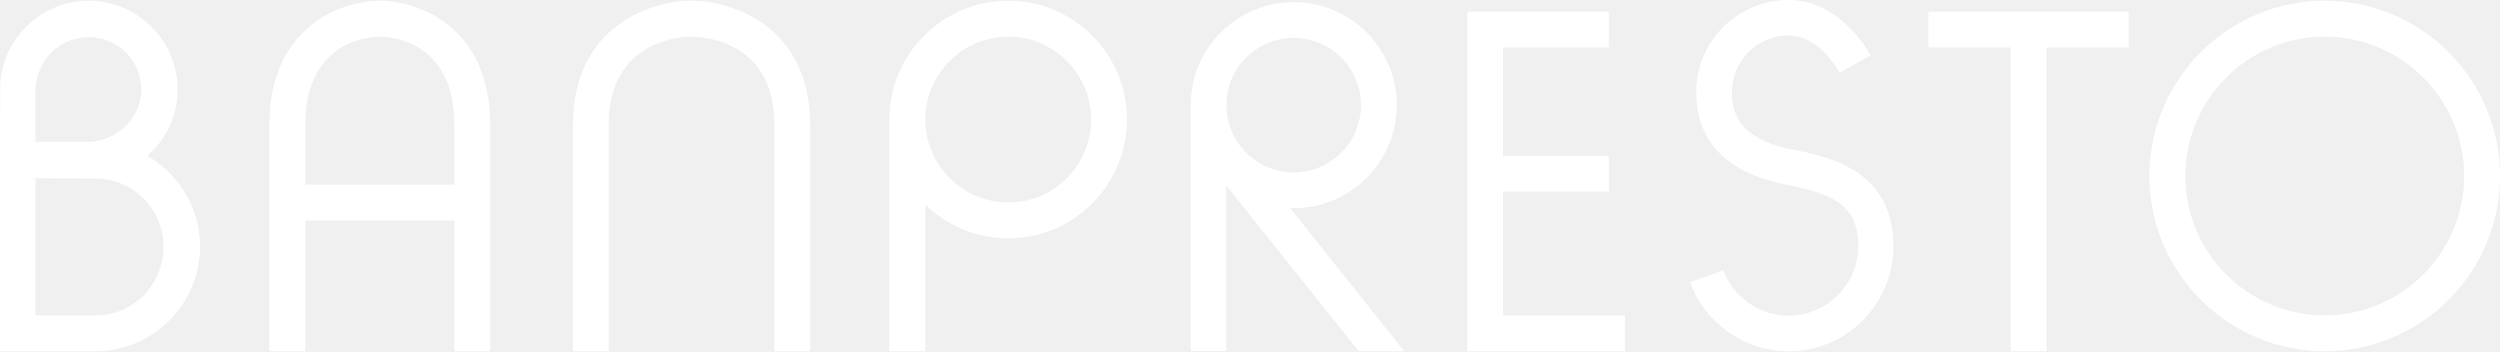
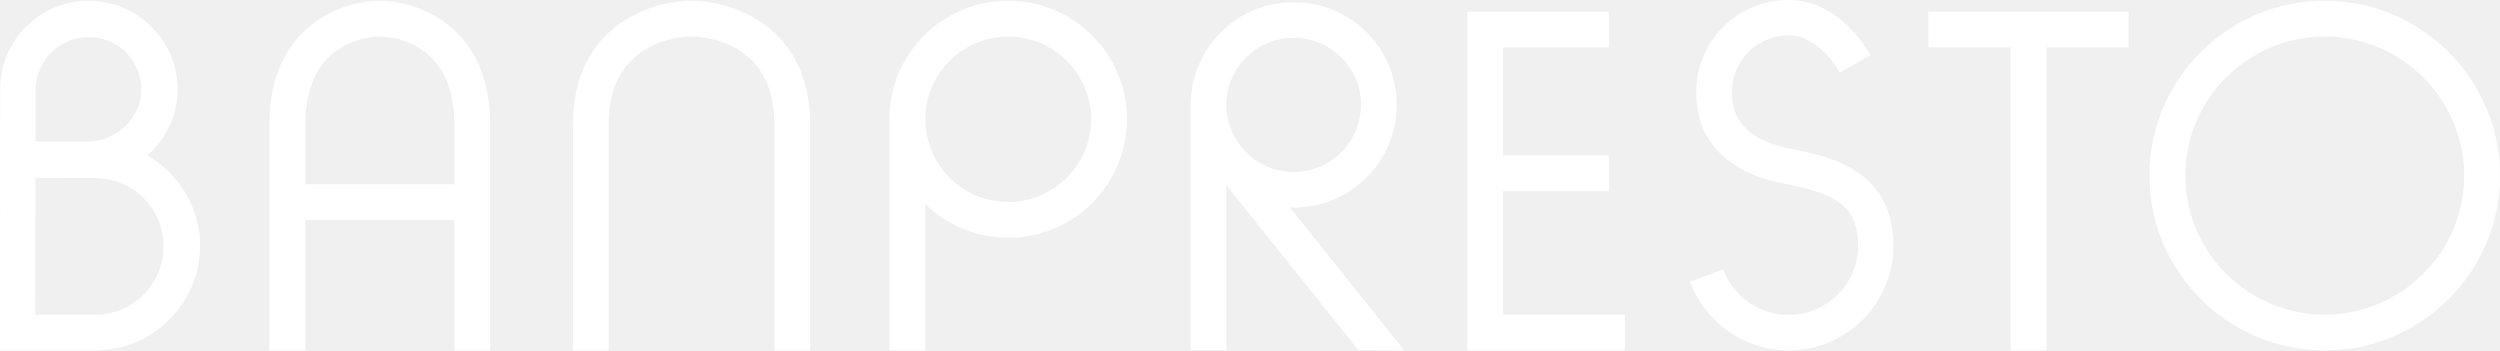
- <svg xmlns="http://www.w3.org/2000/svg" id="svg3383" version="1.1">
-   <defs id="defs3385" />
-   <g id="layer1" transform="translate(-167.5813,-490.7828)">
-     <g id="g3103" transform="matrix(9.280573,0,0,-9.280573,604.6497,526.0026)">
-       <path d="M 0,0 C 0,1.657 1.349,3.006 3.003,3.006 4.659,3.006 6.009,1.657 6.009,0 6.009,-1.653 4.659,-3.002 3.003,-3.002 1.349,-3.002 0,-1.653 0,0 z m -0.774,0 c 0,-2.079 1.695,-3.774 3.777,-3.774 2.081,0 3.778,1.695 3.778,3.774 0,2.085 -1.697,3.779 -3.778,3.779 C 0.921,3.779 -0.774,2.085 -0.774,0" style="fill:#fff;fill-opacity:1;fill-rule:nonzero;stroke:none" id="path3105" />
-     </g>
-     <g id="g3107" transform="matrix(9.280573,0,0,-9.280573,593.3182,493.1215)">
-       <path d="m 0,0 -4.316,0 0,-0.771 c 0,0 1.249,0 1.771,0 0,-0.687 0,-6.546 0,-6.546 l 0.774,0 0,6.546 1.771,0 L 0,0" style="fill:#fff;fill-opacity:1;fill-rule:nonzero;stroke:none" id="path3109" />
-     </g>
-     <g id="g3111" transform="matrix(9.280573,0,0,-9.280573,468.179,553.8628)">
-       <path d="m 0,0 c 0,0.308 0,1.453 0,2.667 l 2.281,0 0,0.773 -2.281,0 c 0,1.039 0,2.066 0,2.334 0.565,0 2.281,0 2.281,0 l 0,0.771 -3.05,0 0,-7.317 3.396,0 0,0.772 C 2.627,0 0.588,0 0,0" style="fill:#fff;fill-opacity:1;fill-rule:nonzero;stroke:none" id="path3113" />
-     </g>
-     <g id="g3115" transform="matrix(9.280573,0,0,-9.280573,426.3329,498.3557)">
-       <path d="M 0,0 C 0.798,0 1.449,-0.65 1.449,-1.449 1.449,-2.249 0.798,-2.9 0,-2.9 c -0.801,0 -1.453,0.651 -1.453,1.451 C -1.453,-0.65 -0.801,0 0,0 z m -2.221,-1.757 0,-4.991 0.768,0 0,3.564 2.849,-3.564 0.984,-0.005 -2.461,3.089 c 0.022,0 0.055,-0.005 0.081,-0.005 1.224,0 2.219,0.995 2.219,2.22 0,1.225 -0.995,2.218 -2.219,2.218 -1.226,0 -2.221,-0.993 -2.221,-2.218 l 0,-0.308" style="fill:#fff;fill-opacity:1;fill-rule:nonzero;stroke:none" id="path3117" />
-     </g>
-     <g id="g3119" transform="matrix(9.280573,0,0,-9.280573,369.2758,531.274)">
-       <path d="m 0,0 c -0.994,0 -1.792,0.8 -1.792,1.79 0,0.977 0.798,1.784 1.792,1.784 0.979,0 1.781,-0.807 1.781,-1.784 C 1.781,0.8 0.979,0 0,0 z m -2.568,1.477 0,-4.683 0.776,0 0,3.163 c 0.456,-0.453 1.091,-0.729 1.792,-0.729 1.404,0 2.554,1.144 2.554,2.562 0,1.405 -1.15,2.557 -2.554,2.557 -1.421,0 -2.568,-1.152 -2.568,-2.557 l 0,-0.313" style="fill:#fff;fill-opacity:1;fill-rule:nonzero;stroke:none" id="path3121" />
-     </g>
-     <g id="g3123" transform="matrix(9.280573,0,0,-9.280573,174.6809,526.4386)">
-       <path d="m 0,0 1.293,-0.005 c 0.81,0 1.466,-0.66 1.466,-1.468 0,-0.822 -0.656,-1.482 -1.466,-1.482 l -1.298,0 L 0,0 z M 0,1.912 C 0.004,2.215 0.142,2.517 0.361,2.728 0.58,2.934 0.866,3.045 1.169,3.041 1.468,3.036 1.753,2.914 1.965,2.696 2.171,2.477 2.284,2.195 2.281,1.891 2.27,1.301 1.763,0.805 1.157,0.784 L 0,0.784 0,1.912 z m 1.293,-5.639 c 1.24,0 2.254,1.018 2.254,2.259 0,0.834 -0.463,1.563 -1.139,1.953 C 2.801,0.826 3.057,1.323 3.061,1.88 3.072,2.385 2.881,2.872 2.525,3.238 2.169,3.605 1.693,3.813 1.181,3.826 0.673,3.835 0.187,3.642 -0.181,3.287 -0.547,2.931 -0.756,2.456 -0.761,1.943 l -0.004,-5.67 2.058,0" style="fill:#fff;fill-opacity:1;fill-rule:nonzero;stroke:none" id="path3125" />
-     </g>
-     <g id="g3127" transform="matrix(9.280573,0,0,-9.280573,506.8232,509.2604)">
-       <path d="m 0,0 c 0,-0.732 0.33,-1.67 1.907,-1.979 1.071,-0.208 1.584,-0.462 1.584,-1.337 0,-0.824 -0.676,-1.496 -1.5,-1.496 -0.626,0 -1.189,0.394 -1.409,0.98 l -0.714,-0.262 c 0.326,-0.887 1.176,-1.484 2.123,-1.484 1.251,0 2.259,1.018 2.259,2.262 0,1.659 -1.428,1.939 -2.197,2.089 C 0.9,-0.997 0.769,-0.416 0.769,0 c 0,0.679 0.547,1.227 1.222,1.227 0.594,0 0.994,-0.61 1.101,-0.804 L 3.757,0.8 C 3.596,1.083 2.993,1.991 1.991,1.991 0.889,1.991 0,1.099 0,0" style="fill:#fff;fill-opacity:1;fill-rule:nonzero;stroke:none" id="path3129" />
-     </g>
-     <g id="g3131" transform="matrix(9.280573,0,0,-9.280573,228.6567,527.7195)">
-       <path d="M 0,0 0,1.3 C 0,3.136 1.44,3.191 1.601,3.191 1.768,3.191 3.21,3.136 3.21,1.3 L 3.21,0 0,0 z M 1.601,3.964 C 0.782,3.964 -0.775,3.407 -0.775,1.3 l 0,-4.889 0.775,0 0,2.817 3.21,0 0,-2.817 0.772,0 0,4.889 c 0,2.107 -1.555,2.664 -2.381,2.664" style="fill:#fff;fill-opacity:1;fill-rule:nonzero;stroke:none" id="path3133" />
-     </g>
-     <g id="g3135" transform="matrix(9.280573,0,0,-9.280573,282.1871,515.6548)">
-       <path d="m 0,0 0,-4.889 0.769,0 0,4.889 c 0,1.836 1.6,1.891 1.787,1.891 0.183,0 1.783,-0.055 1.783,-1.891 l 0,-4.889 0.77,0 0,4.889 C 5.109,2.107 3.436,2.664 2.556,2.664 1.669,2.664 0,2.107 0,0" style="fill:#fff;fill-opacity:1;fill-rule:nonzero;stroke:none" id="path3137" />
-     </g>
-   </g>
+ <svg xmlns="http://www.w3.org/2000/svg" id="svg3383" version="1.1" viewBox="0 0 264 37">
+   <path d="M 230.772 18.551 C 230.772 10.451 237.382 3.857 245.487 3.857 C 253.602 3.857 260.217 10.451 260.217 18.551 C 260.217 26.632 253.602 33.226 245.487 33.226 C 237.382 33.226 230.772 26.632 230.772 18.551 Z M 226.979 18.551 C 226.979 28.714 235.285 37 245.487 37 C 255.684 37 264 28.714 264 18.551 C 264 8.359 255.684 0.078 245.487 0.078 C 235.285 0.078 226.979 8.359 226.979 18.551" style="fill:#fff;fill-opacity:1;fill-rule:nonzero;stroke:none" id="path3105" />
+   <path d="M 224.789 1.232 L 203.64 1.232 L 203.64 5.001 C 203.64 5.001 209.76 5.001 212.318 5.001 C 212.318 8.359 212.318 37 212.318 37 L 216.111 37 L 216.111 5.001 L 224.789 5.001 L 224.789 1.232" style="fill:#fff;fill-opacity:1;fill-rule:nonzero;stroke:none" id="path3109" />
+   <path d="M 158.716 33.226 C 158.716 31.721 158.716 26.123 158.716 20.189 L 169.893 20.189 L 169.893 16.41 L 158.716 16.41 C 158.716 11.331 158.716 6.311 158.716 5.001 C 161.484 5.001 169.893 5.001 169.893 5.001 L 169.893 1.232 L 154.947 1.232 L 154.947 37 L 171.588 37 L 171.588 33.226 C 171.588 33.226 161.597 33.226 158.716 33.226" style="fill:#fff;fill-opacity:1;fill-rule:nonzero;stroke:none" id="path3113" />
+   <path d="M 136.621 3.989 C 140.531 3.989 143.721 7.166 143.721 11.072 C 143.721 14.983 140.531 18.165 136.621 18.165 C 132.696 18.165 129.501 14.983 129.501 11.072 C 129.501 7.166 132.696 3.989 136.621 3.989 Z M 125.738 12.578 L 125.738 36.976 L 129.501 36.976 L 129.501 19.553 L 143.461 36.976 L 148.283 37 L 136.224 21.9 C 136.332 21.9 136.493 21.924 136.621 21.924 C 142.619 21.924 147.494 17.06 147.494 11.072 C 147.494 5.084 142.619 0.23 136.621 0.23 C 130.613 0.23 125.738 5.084 125.738 11.072 L 125.738 12.578" style="fill:#fff;fill-opacity:1;fill-rule:nonzero;stroke:none" id="path3117" />
+   <path d="M 106.495 21.328 C 101.624 21.328 97.714 17.417 97.714 12.578 C 97.714 7.802 101.624 3.857 106.495 3.857 C 111.292 3.857 115.222 7.802 115.222 12.578 C 115.222 17.417 111.292 21.328 106.495 21.328 Z M 93.911 14.108 L 93.911 37 L 97.714 37 L 97.714 21.538 C 99.948 23.753 103.06 25.102 106.495 25.102 C 113.375 25.102 119.01 19.51 119.01 12.578 C 119.01 5.71 113.375 0.078 106.495 0.078 C 99.532 0.078 93.911 5.71 93.911 12.578 L 93.911 14.108" style="fill:#fff;fill-opacity:1;fill-rule:nonzero;stroke:none" id="path3121" />
+   <path d="M 3.749 18.781 L 10.085 18.806 C 14.054 18.806 17.268 22.032 17.268 25.982 C 17.268 30 14.054 33.226 10.085 33.226 L 3.724 33.226 L 3.749 18.781 Z M 3.749 9.435 C 3.768 7.953 4.444 6.477 5.518 5.446 C 6.591 4.439 7.992 3.896 9.477 3.916 C 10.942 3.94 12.339 4.536 13.377 5.602 C 14.387 6.673 14.941 8.051 14.926 9.537 C 14.872 12.421 12.388 14.846 9.418 14.949 L 3.749 14.949 L 3.749 9.435 Z M 10.085 37 C 16.161 37 21.129 32.024 21.129 25.957 C 21.129 21.88 18.861 18.317 15.548 16.41 C 17.474 14.743 18.728 12.314 18.748 9.591 C 18.802 7.122 17.866 4.742 16.121 2.953 C 14.377 1.159 12.045 0.142 9.536 0.078 C 7.046 0.034 4.665 0.978 2.862 2.713 C 1.068 4.453 0.044 6.775 0.02 9.283 L 0 37 L 10.085 37" style="fill:#fff;fill-opacity:1;fill-rule:nonzero;stroke:none" id="path3125" />
+   <path d="M 179.12 9.733 C 179.12 13.311 180.737 17.896 188.464 19.407 C 193.712 20.424 196.226 21.665 196.226 25.943 C 196.226 29.971 192.914 33.256 188.876 33.256 C 185.808 33.256 183.05 31.33 181.972 28.465 L 178.473 29.746 C 180.07 34.082 184.235 37 188.876 37 C 195.006 37 199.945 32.024 199.945 25.943 C 199.945 17.833 192.948 16.464 189.18 15.731 C 183.53 14.607 182.888 11.766 182.888 9.733 C 182.888 6.414 185.568 3.735 188.876 3.735 C 191.787 3.735 193.747 6.717 194.271 7.665 L 197.53 5.822 C 196.741 4.439 193.786 0 188.876 0 C 183.476 0 179.12 4.361 179.12 9.733" style="fill:#fff;fill-opacity:1;fill-rule:nonzero;stroke:none" id="path3129" />
+   <path d="M 32.248 19.456 L 32.248 13.101 C 32.248 4.126 39.304 3.857 40.093 3.857 C 40.911 3.857 47.977 4.126 47.977 13.101 L 47.977 19.456 L 32.248 19.456 Z M 40.093 0.078 C 36.08 0.078 28.45 2.801 28.45 13.101 L 28.45 37 L 32.248 37 L 32.248 23.23 L 47.977 23.23 L 47.977 37 L 51.76 37 L 51.76 13.101 C 51.76 2.801 44.14 0.078 40.093 0.078" style="fill:#fff;fill-opacity:1;fill-rule:nonzero;stroke:none" id="path3133" />
+   <path d="M 60.512 13.101 L 60.512 37 L 64.28 37 L 64.28 13.101 C 64.28 4.126 72.12 3.857 73.037 3.857 C 73.933 3.857 81.774 4.126 81.774 13.101 L 81.774 37 L 85.547 37 L 85.547 13.101 C 85.547 2.801 77.349 0.078 73.037 0.078 C 68.69 0.078 60.512 2.801 60.512 13.101" style="fill:#fff;fill-opacity:1;fill-rule:nonzero;stroke:none" id="path3137" />
</svg>
